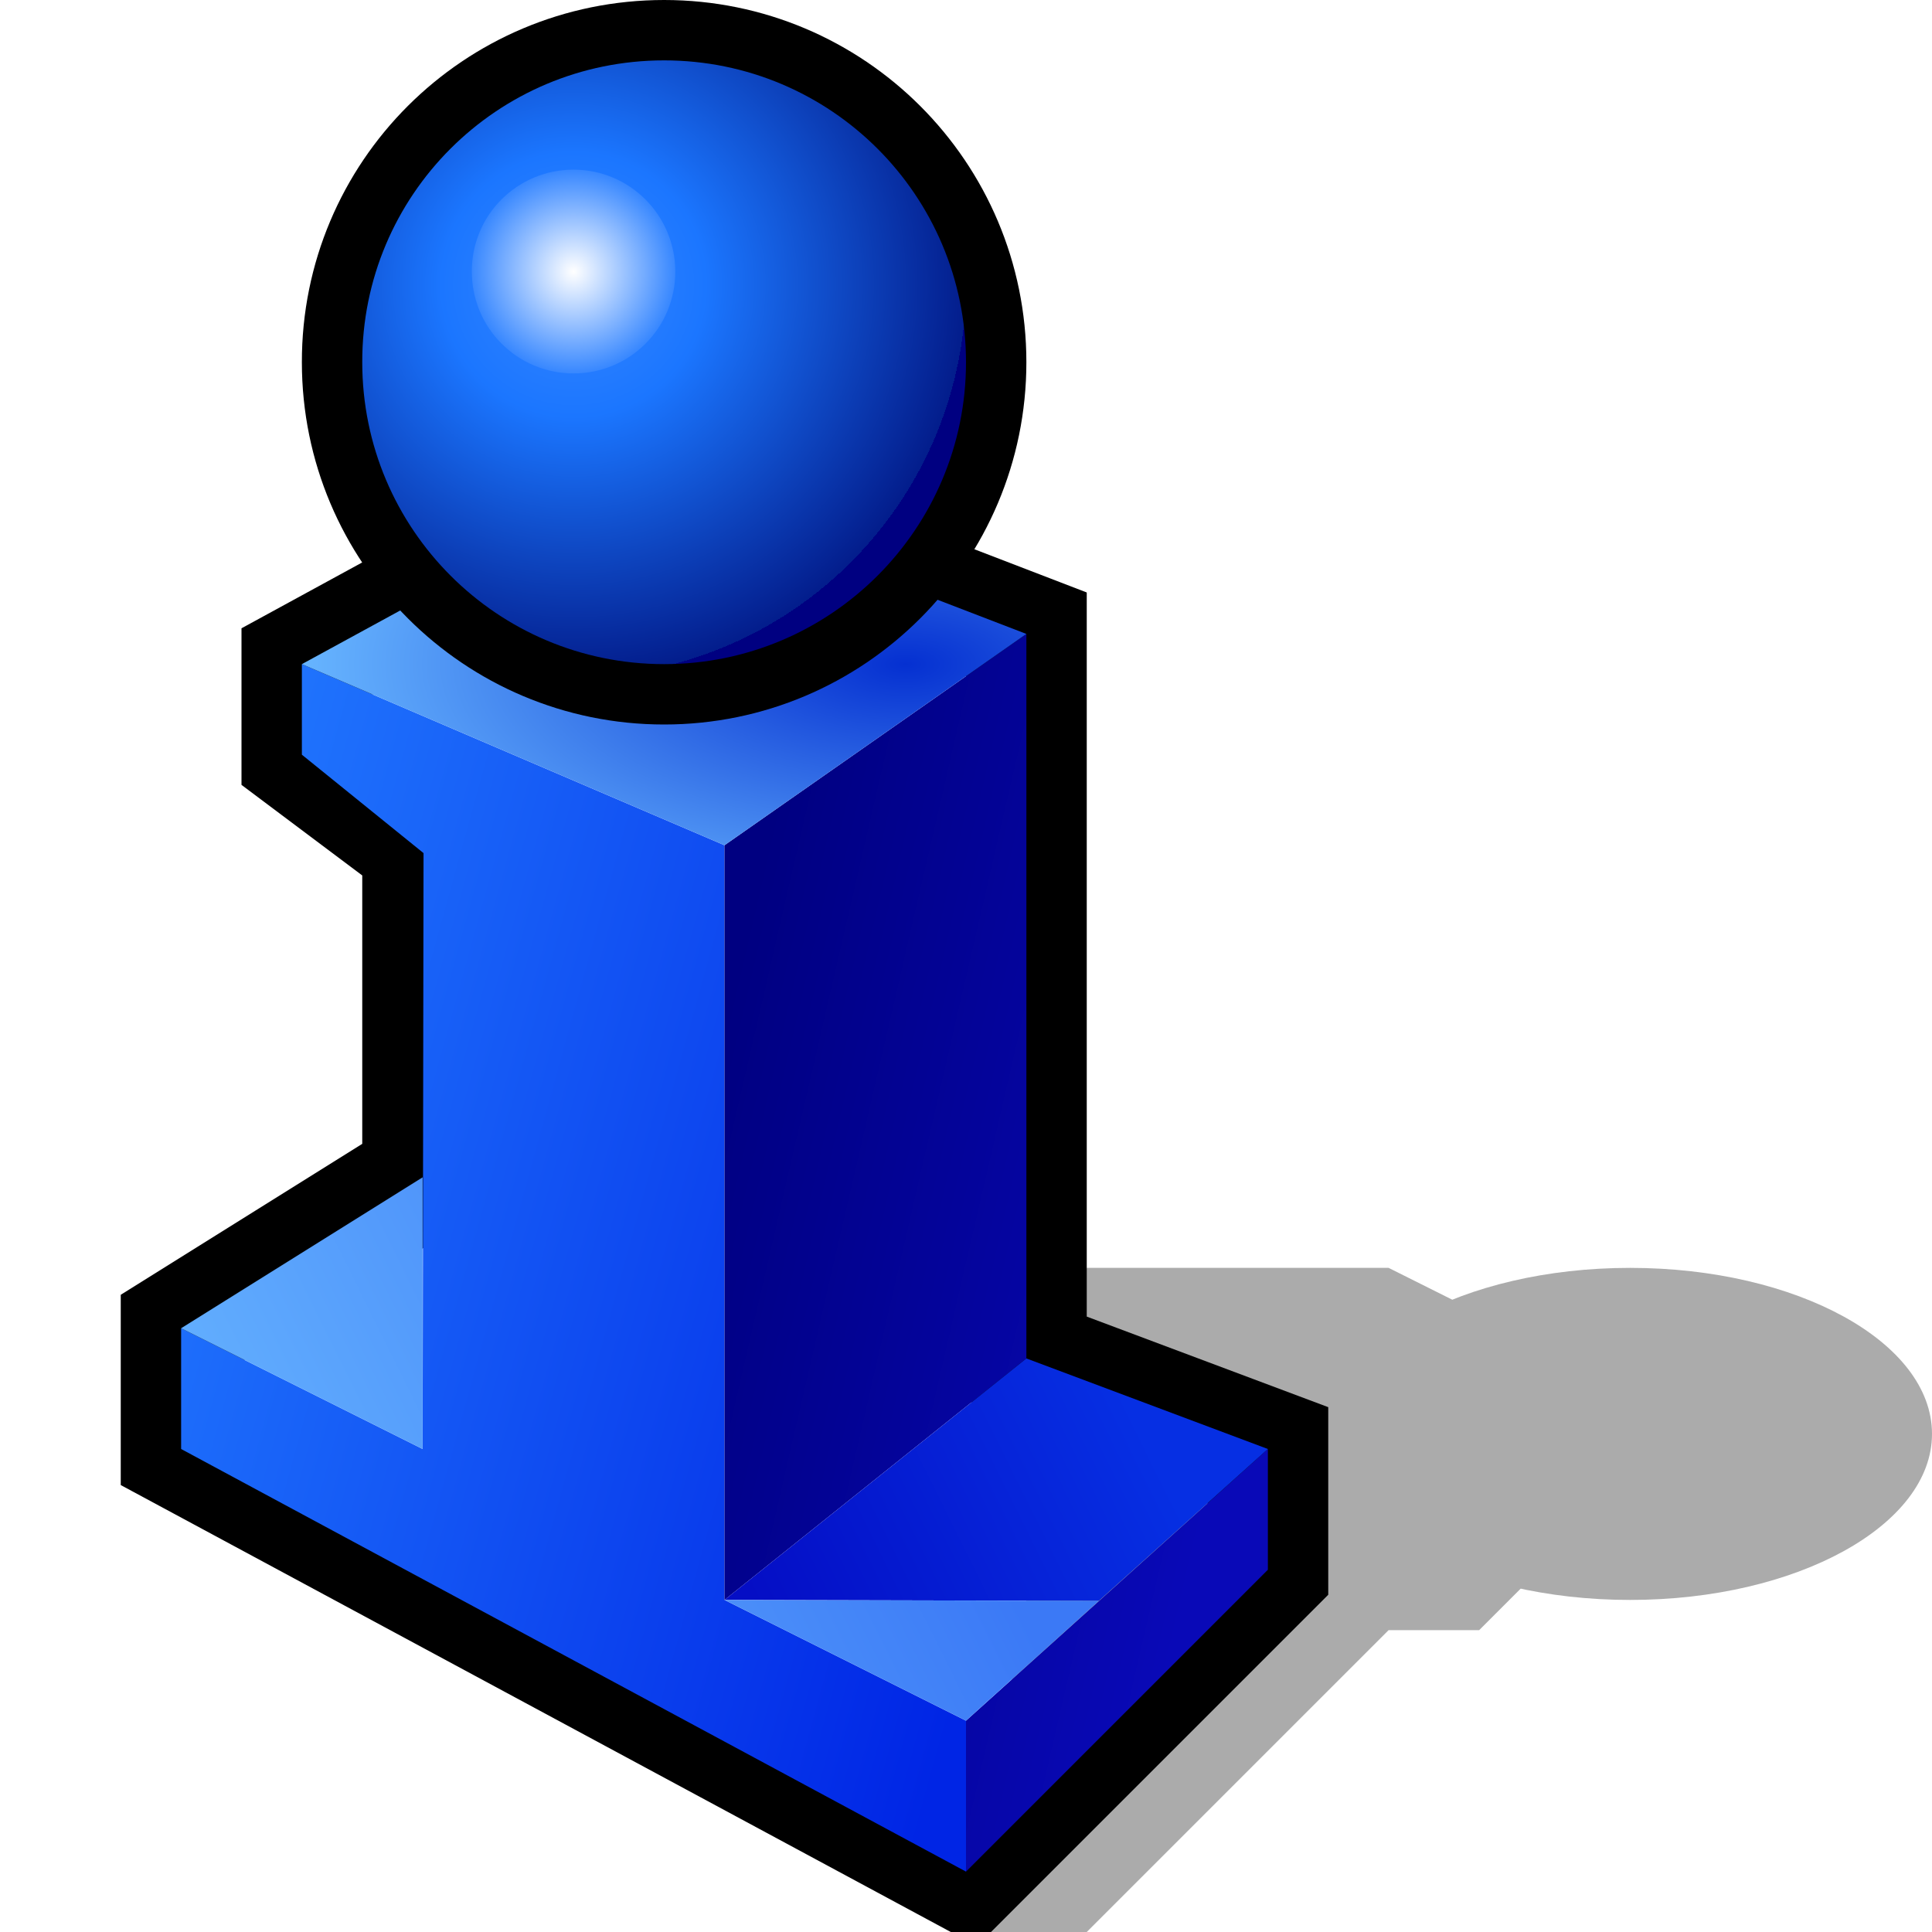
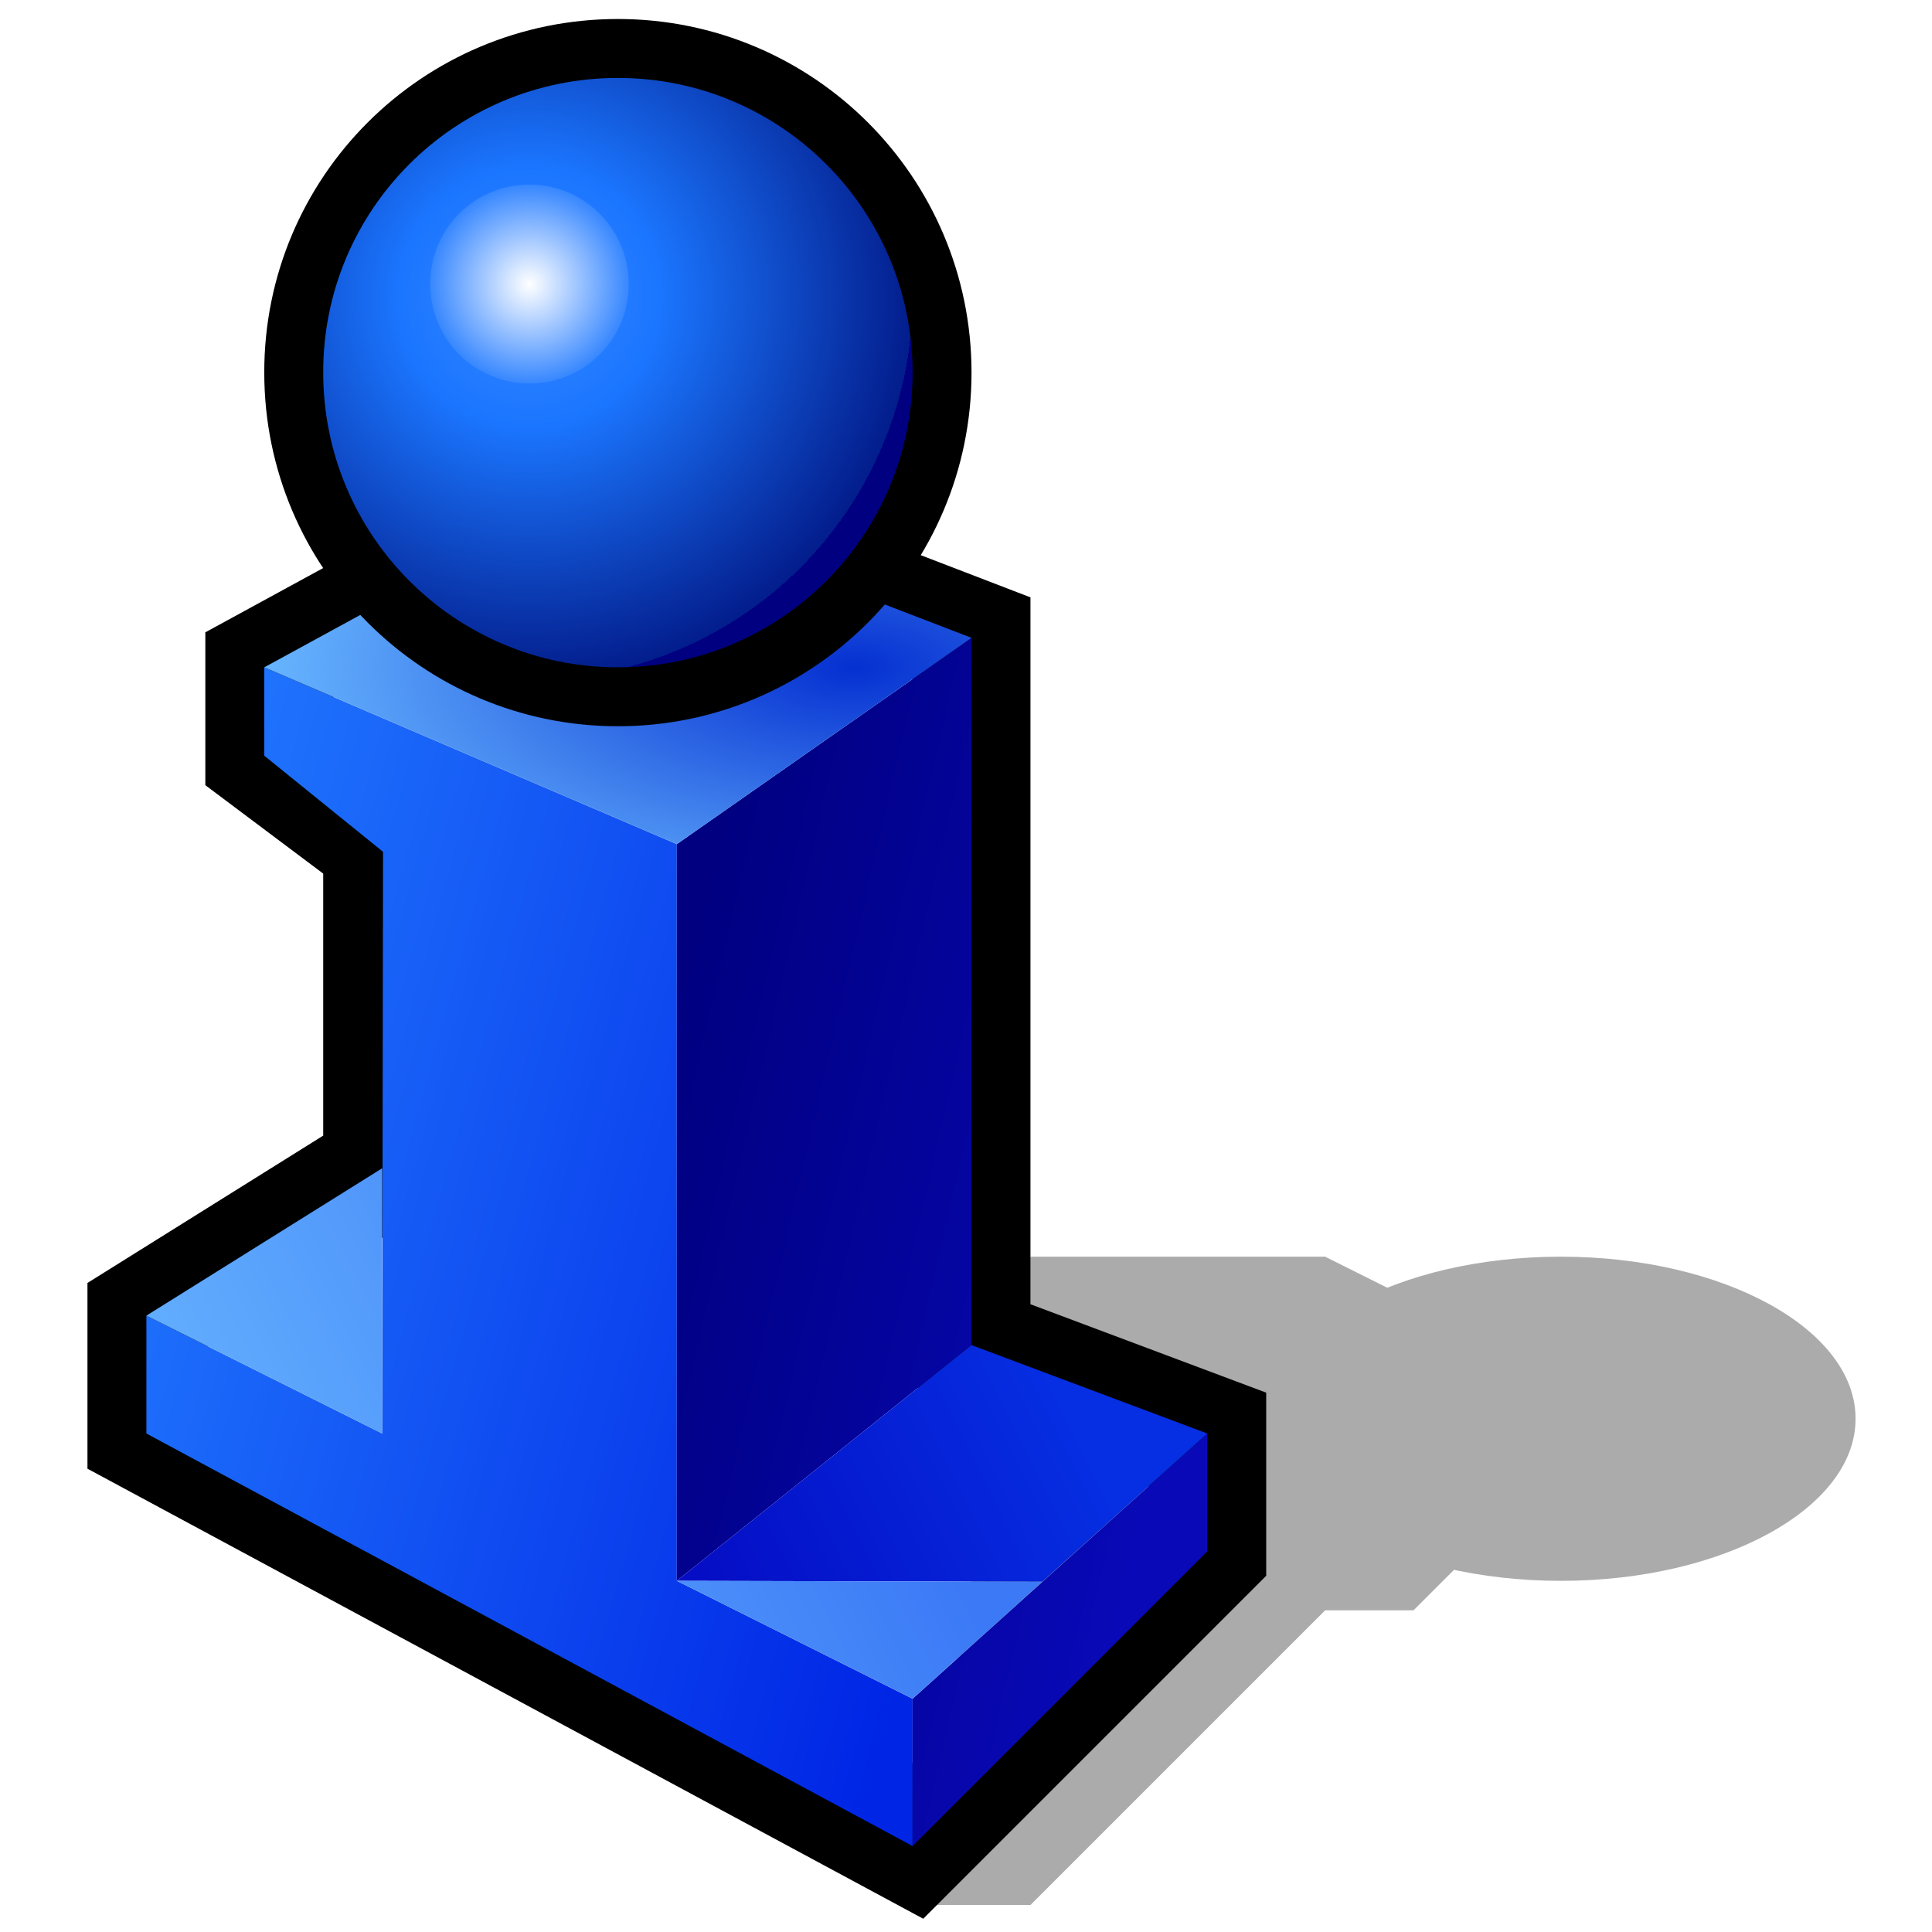
- <svg xmlns="http://www.w3.org/2000/svg" version="1.1" width="64" height="64" color-interpolation="linearRGB">
-   <g>
-     <path style="fill:#000000; fill-opacity:0.329" d="M36 42L32 64H36L46 54H49L56 47L46 42H36z            M54 42C48.47 42 44 44.46 44 47.5C44 50.53 48.47 53 54 53C59.52 53 64 50.53 64 47.5C64 44.46 59.52 42 54 42z" />
-     <path style="fill:none; stroke:#000000; stroke-width:4" d="M34 45V21L21 16L10 22V25L14 28V39L6 44V48L32 62L42 52V48L34 45z" />
+ <svg xmlns="http://www.w3.org/2000/svg" version="1.1" width="28" height="28" color-interpolation="linearRGB" id="svg77">
+   <defs id="defs81" />
+   <g id="g75" transform="matrix(0.427083,0,0,0.427083,-0.4408058,0.2753598)">
+     <path style="fill:#000000;fill-opacity:0.329" d="m 36,42 -4,22 h 4 L 46,54 h 3 l 7,-7 -10,-5 z m 18,0 c -5.53,0 -10,2.46 -10,5.5 0,3.03 4.47,5.5 10,5.5 5.52,0 10,-2.47 10,-5.5 C 64,44.46 59.52,42 54,42 Z" id="path2" />
+     <path style="fill:none;stroke:#000000;stroke-width:4" d="M 34,45 V 21 L 21,16 10,22 v 3 l 4,3 v 11 l -8,5 v 4 L 32,62 42,52 v -4 z" id="path4" />
    <linearGradient id="gradient0" gradientUnits="userSpaceOnUse" x1="25.16" y1="-43.14" x2="56.75" y2="-34.42">
-       <stop offset="0" stop-color="#227aff" />
-       <stop offset="1" stop-color="#0025e5" />
+       <stop offset="0" stop-color="#227aff" id="stop6" />
+       <stop offset="1" stop-color="#0025e5" id="stop8" />
    </linearGradient>
-     <path style="fill:url(#gradient0)" d="M24 53V28L10 22V25L14.03 28.26L14 48L6 44V48L32 62V57L24 53z" />
+     <path style="fill:url(#gradient0)" d="M 24,53 V 28 L 10,22 v 3 L 14.03,28.26 14,48 6,44 v 4 l 26,14 v -5 z" id="path11" />
    <linearGradient id="gradient1" gradientUnits="userSpaceOnUse" x1="46.77" y1="-64.5" x2="65.47" y2="-60.17">
-       <stop offset="0" stop-color="#000081" />
-       <stop offset="1" stop-color="#0909b7" />
+       <stop offset="0" stop-color="#000081" id="stop13" />
+       <stop offset="1" stop-color="#0909b7" id="stop15" />
    </linearGradient>
-     <path style="fill:url(#gradient1)" d="M32 57V62L42 52V48L32 57z" />
+     <path style="fill:url(#gradient1)" d="m 32,57 v 5 L 42,52 v -4 z" id="path18" />
    <linearGradient id="gradient2" gradientUnits="userSpaceOnUse" x1="46.77" y1="-64.5" x2="65.47" y2="-60.17">
-       <stop offset="0" stop-color="#000081" />
-       <stop offset="1" stop-color="#0909b7" />
+       <stop offset="0" stop-color="#000081" id="stop20" />
+       <stop offset="1" stop-color="#0909b7" id="stop22" />
    </linearGradient>
-     <path style="fill:url(#gradient2)" d="M24 53L34 45V21L24 28V53z" />
+     <path style="fill:url(#gradient2)" d="M 24,53 34,45 V 21 l -10,7 z" id="path25" />
    <linearGradient id="gradient3" gradientUnits="userSpaceOnUse" x1="17.32" y1="37.58" x2="29.9" y2="31.35">
-       <stop offset="0" stop-color="#050ec5" />
-       <stop offset="1" stop-color="#062fe3" />
+       <stop offset="0" stop-color="#050ec5" id="stop27" />
+       <stop offset="1" stop-color="#062fe3" id="stop29" />
    </linearGradient>
-     <path style="fill:url(#gradient3)" d="M42 48L34 45L24 53L36.4 53.03L42 48z" />
+     <path style="fill:url(#gradient3)" d="m 42,48 -8,-3 -10,8 12.4,0.03 z" id="path32" />
    <linearGradient id="gradient4" gradientUnits="userSpaceOnUse" x1="-8.63" y1="21.52" x2="12.76" y2="10.9">
-       <stop offset="0" stop-color="#67b5ff" />
-       <stop offset="1" stop-color="#3b79f6" />
+       <stop offset="0" stop-color="#67b5ff" id="stop34" />
+       <stop offset="1" stop-color="#3b79f6" id="stop36" />
    </linearGradient>
-     <path style="fill:url(#gradient4)" d="M24 53L32 57L36.4 53.03L24 53z" />
+     <path style="fill:url(#gradient4)" d="m 24,53 8,4 4.4,-3.97 z" id="path39" />
    <linearGradient id="gradient5" gradientUnits="userSpaceOnUse" x1="-8.63" y1="21.52" x2="12.76" y2="10.9">
-       <stop offset="0" stop-color="#67b5ff" />
-       <stop offset="1" stop-color="#3b79f6" />
+       <stop offset="0" stop-color="#67b5ff" id="stop41" />
+       <stop offset="1" stop-color="#3b79f6" id="stop43" />
    </linearGradient>
-     <path style="fill:url(#gradient5)" d="M6 44L14 48V39L6 44z" />
+     <path style="fill:url(#gradient5)" d="m 6,44 8,4 v -9 z" id="path46" />
    <radialGradient id="gradient6" gradientUnits="userSpaceOnUse" cx="0" cy="0" r="64" gradientTransform="matrix(0.3125,0,0,0.1406,30,22)">
-       <stop offset="0" stop-color="#0530d1" />
-       <stop offset="1" stop-color="#67b5ff" />
+       <stop offset="0" stop-color="#0530d1" id="stop48" />
+       <stop offset="1" stop-color="#67b5ff" id="stop50" />
    </radialGradient>
-     <path style="fill:url(#gradient6)" d="M21 16L10 22L24 28L34 21L21 16z" />
-     <path style="fill:none; stroke:#000000; stroke-width:4" d="M22 2C16.47 2 11.99 6.47 12 12C12 17.52 16.47 22 22 22C27.52 22 32 17.52 32 12C32 6.47 27.52 2 22 2z" />
+     <path style="fill:url(#gradient6)" d="m 21,16 -11,6 14,6 10,-7 z" id="path53" />
+     <path style="fill:none;stroke:#000000;stroke-width:4" d="M 22,2 C 16.47,2 11.99,6.47 12,12 12,17.52 16.47,22 22,22 27.52,22 32,17.52 32,12 32,6.47 27.52,2 22,2 Z" id="path55" />
    <radialGradient id="gradient7" gradientUnits="userSpaceOnUse" cx="0" cy="0" r="64" gradientTransform="matrix(0.2031,0,0,0.2031,19,9.43)">
-       <stop offset="0" stop-color="#3787ff" />
-       <stop offset="0.337" stop-color="#1b76ff" />
-       <stop offset="1" stop-color="#031d8c" />
-       <stop offset="0.859" stop-color="#000081" />
+       <stop offset="0" stop-color="#3787ff" id="stop57" />
+       <stop offset="0.337" stop-color="#1b76ff" id="stop59" />
+       <stop offset="1" stop-color="#031d8c" id="stop61" />
+       <stop offset="0.859" stop-color="#000081" id="stop63" />
    </radialGradient>
-     <path style="fill:url(#gradient7)" d="M22 2C16.47 2 11.99 6.47 12 12C12 17.52 16.47 22 22 22C27.52 22 32 17.52 32 12C32 6.47 27.52 2 22 2z" />
+     <path style="fill:url(#gradient7)" d="M 22,2 C 16.47,2 11.99,6.47 12,12 12,17.52 16.47,22 22,22 27.52,22 32,17.52 32,12 32,6.47 27.52,2 22,2 Z" id="path66" />
    <radialGradient id="gradient8" gradientUnits="userSpaceOnUse" cx="0" cy="0" r="64" gradientTransform="matrix(0.0527,0,0,-0.0527,19,9)">
-       <stop offset="0" stop-color="#ffffff" />
-       <stop offset="1" stop-color="#3787ff" />
+       <stop offset="0" stop-color="#ffffff" id="stop68" />
+       <stop offset="1" stop-color="#3787ff" id="stop70" />
    </radialGradient>
-     <path style="fill:url(#gradient8)" d="M19 5.62C17.13 5.62 15.62 7.13 15.63 9C15.63 10.86 17.13 12.37 19 12.37C20.87 12.37 22.37 10.86 22.37 9C22.37 7.13 20.86 5.62 19 5.62z" />
+     <path style="fill:url(#gradient8)" d="m 19,5.62 c -1.87,0 -3.38,1.51 -3.37,3.38 0,1.86 1.5,3.37 3.37,3.37 1.87,0 3.37,-1.51 3.37,-3.37 0,-1.87 -1.51,-3.38 -3.37,-3.38 z" id="path73" />
  </g>
</svg>
